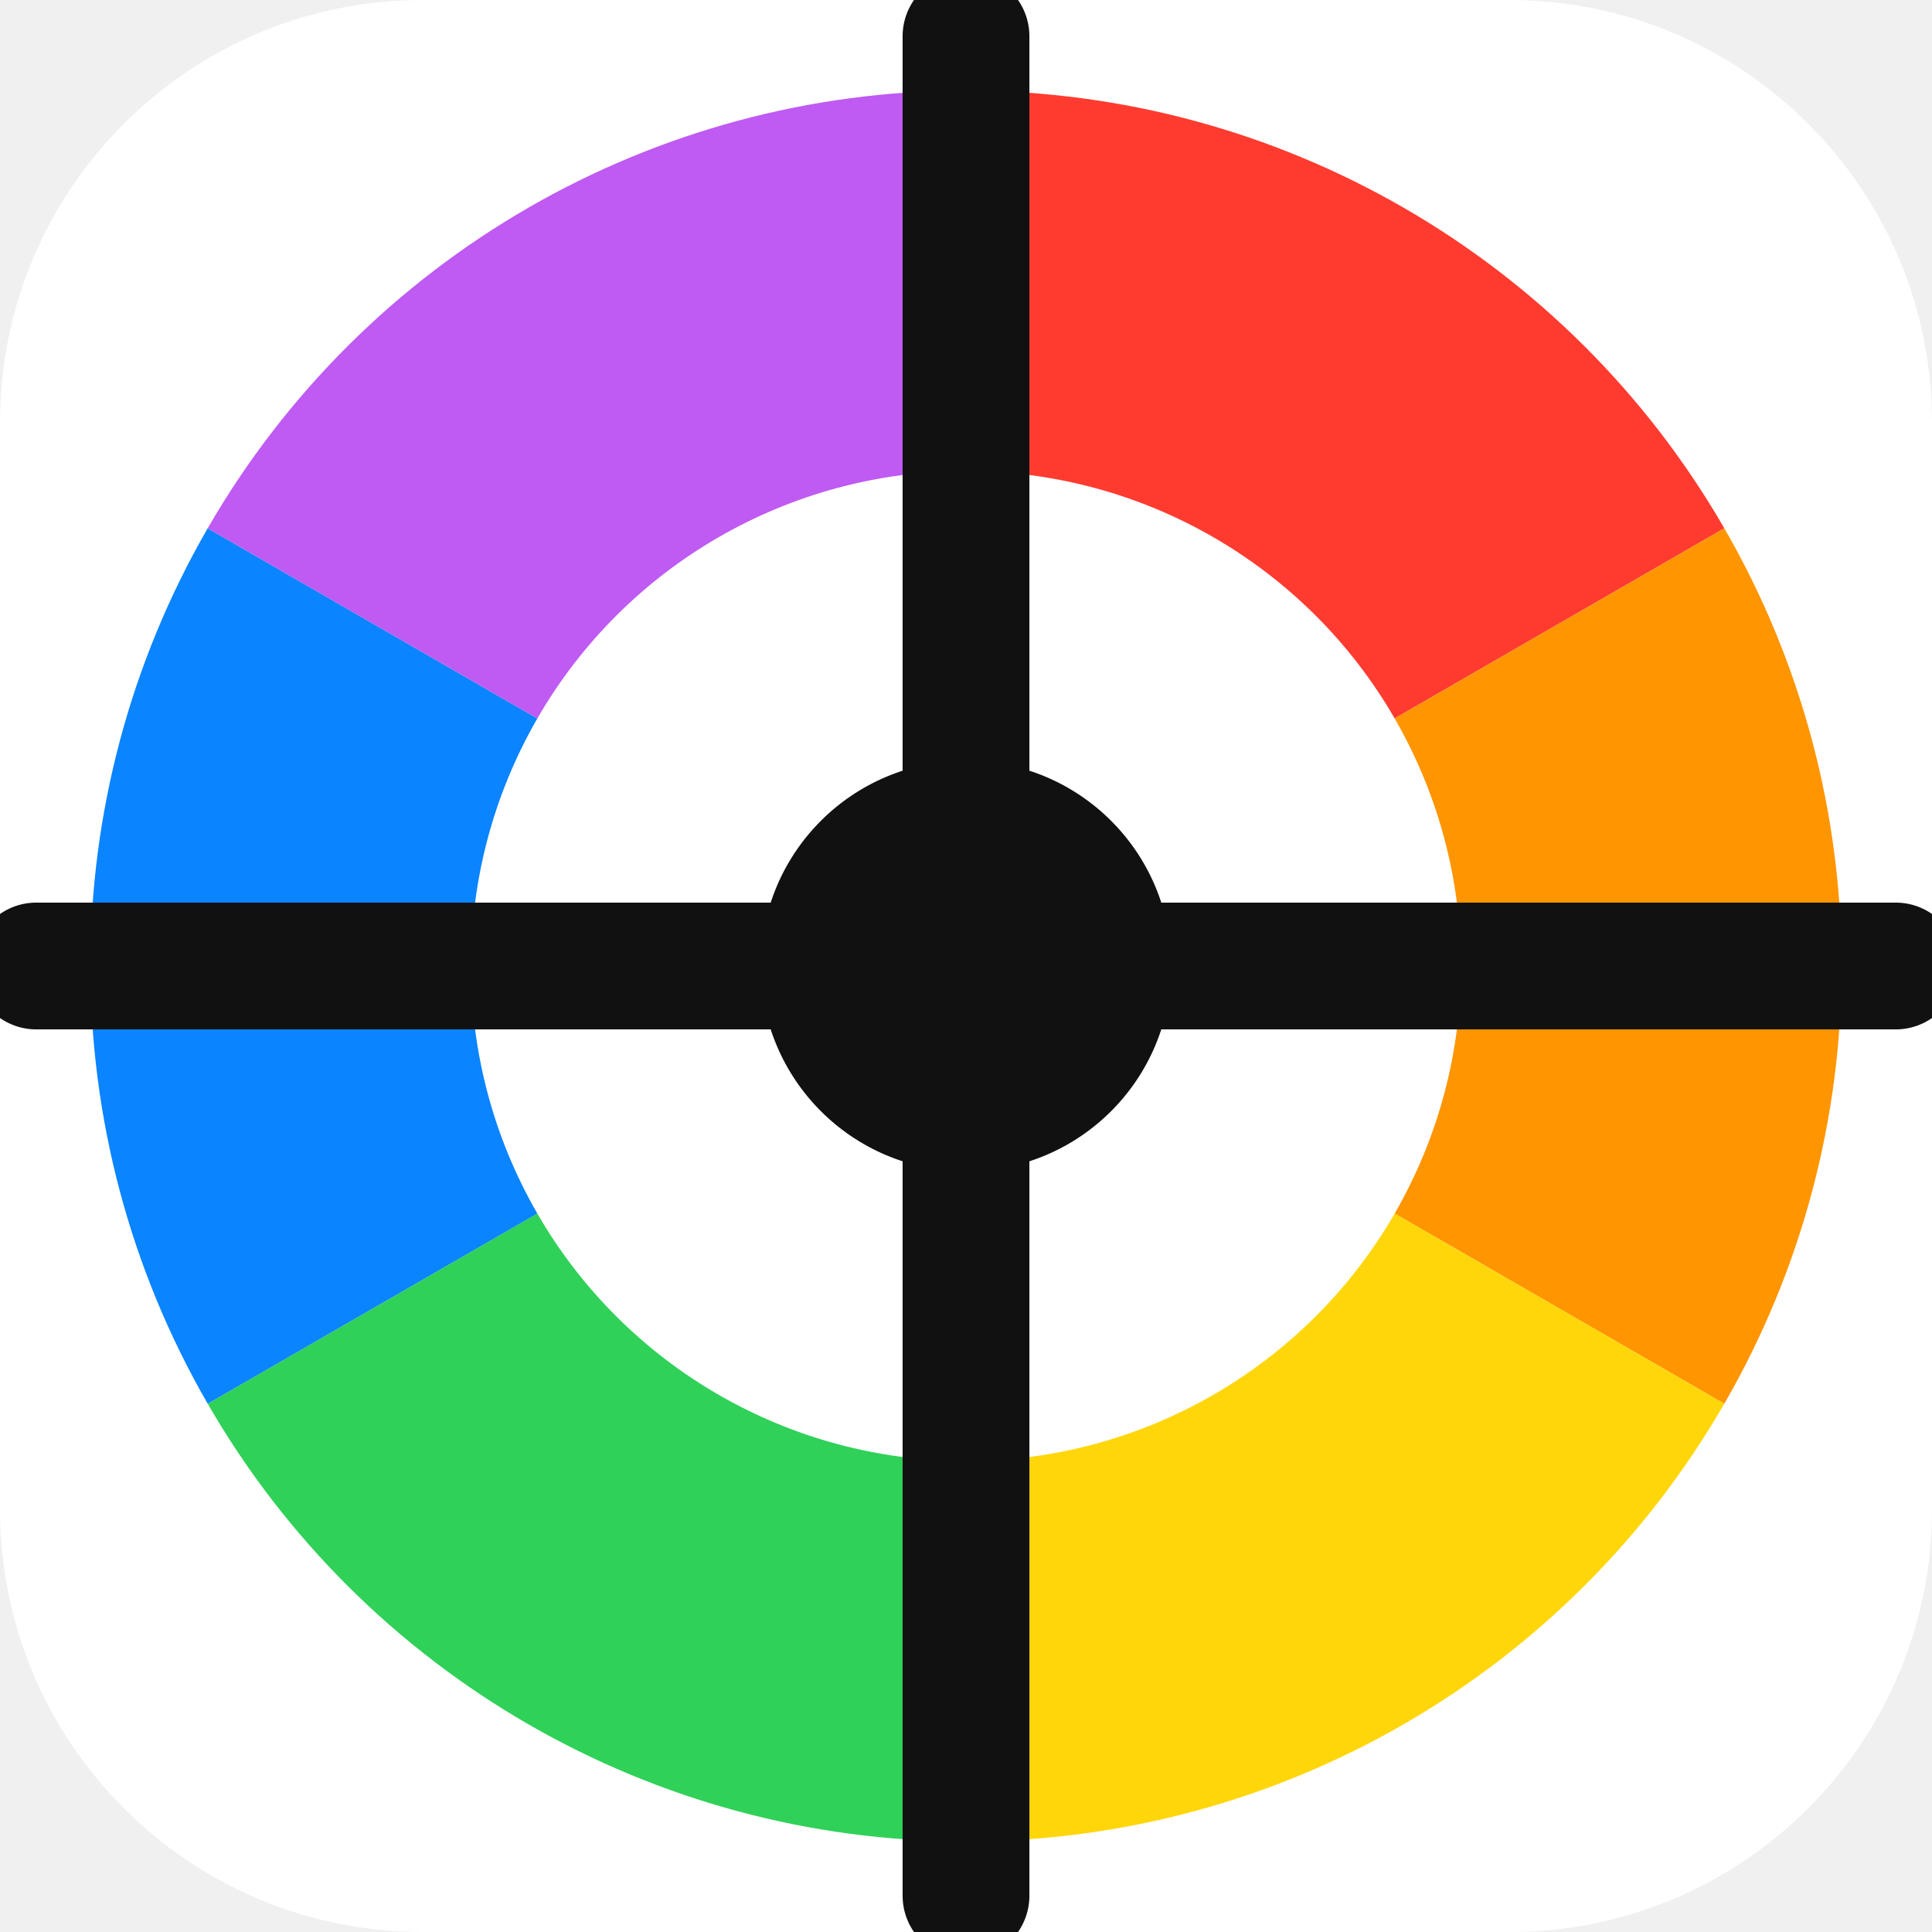
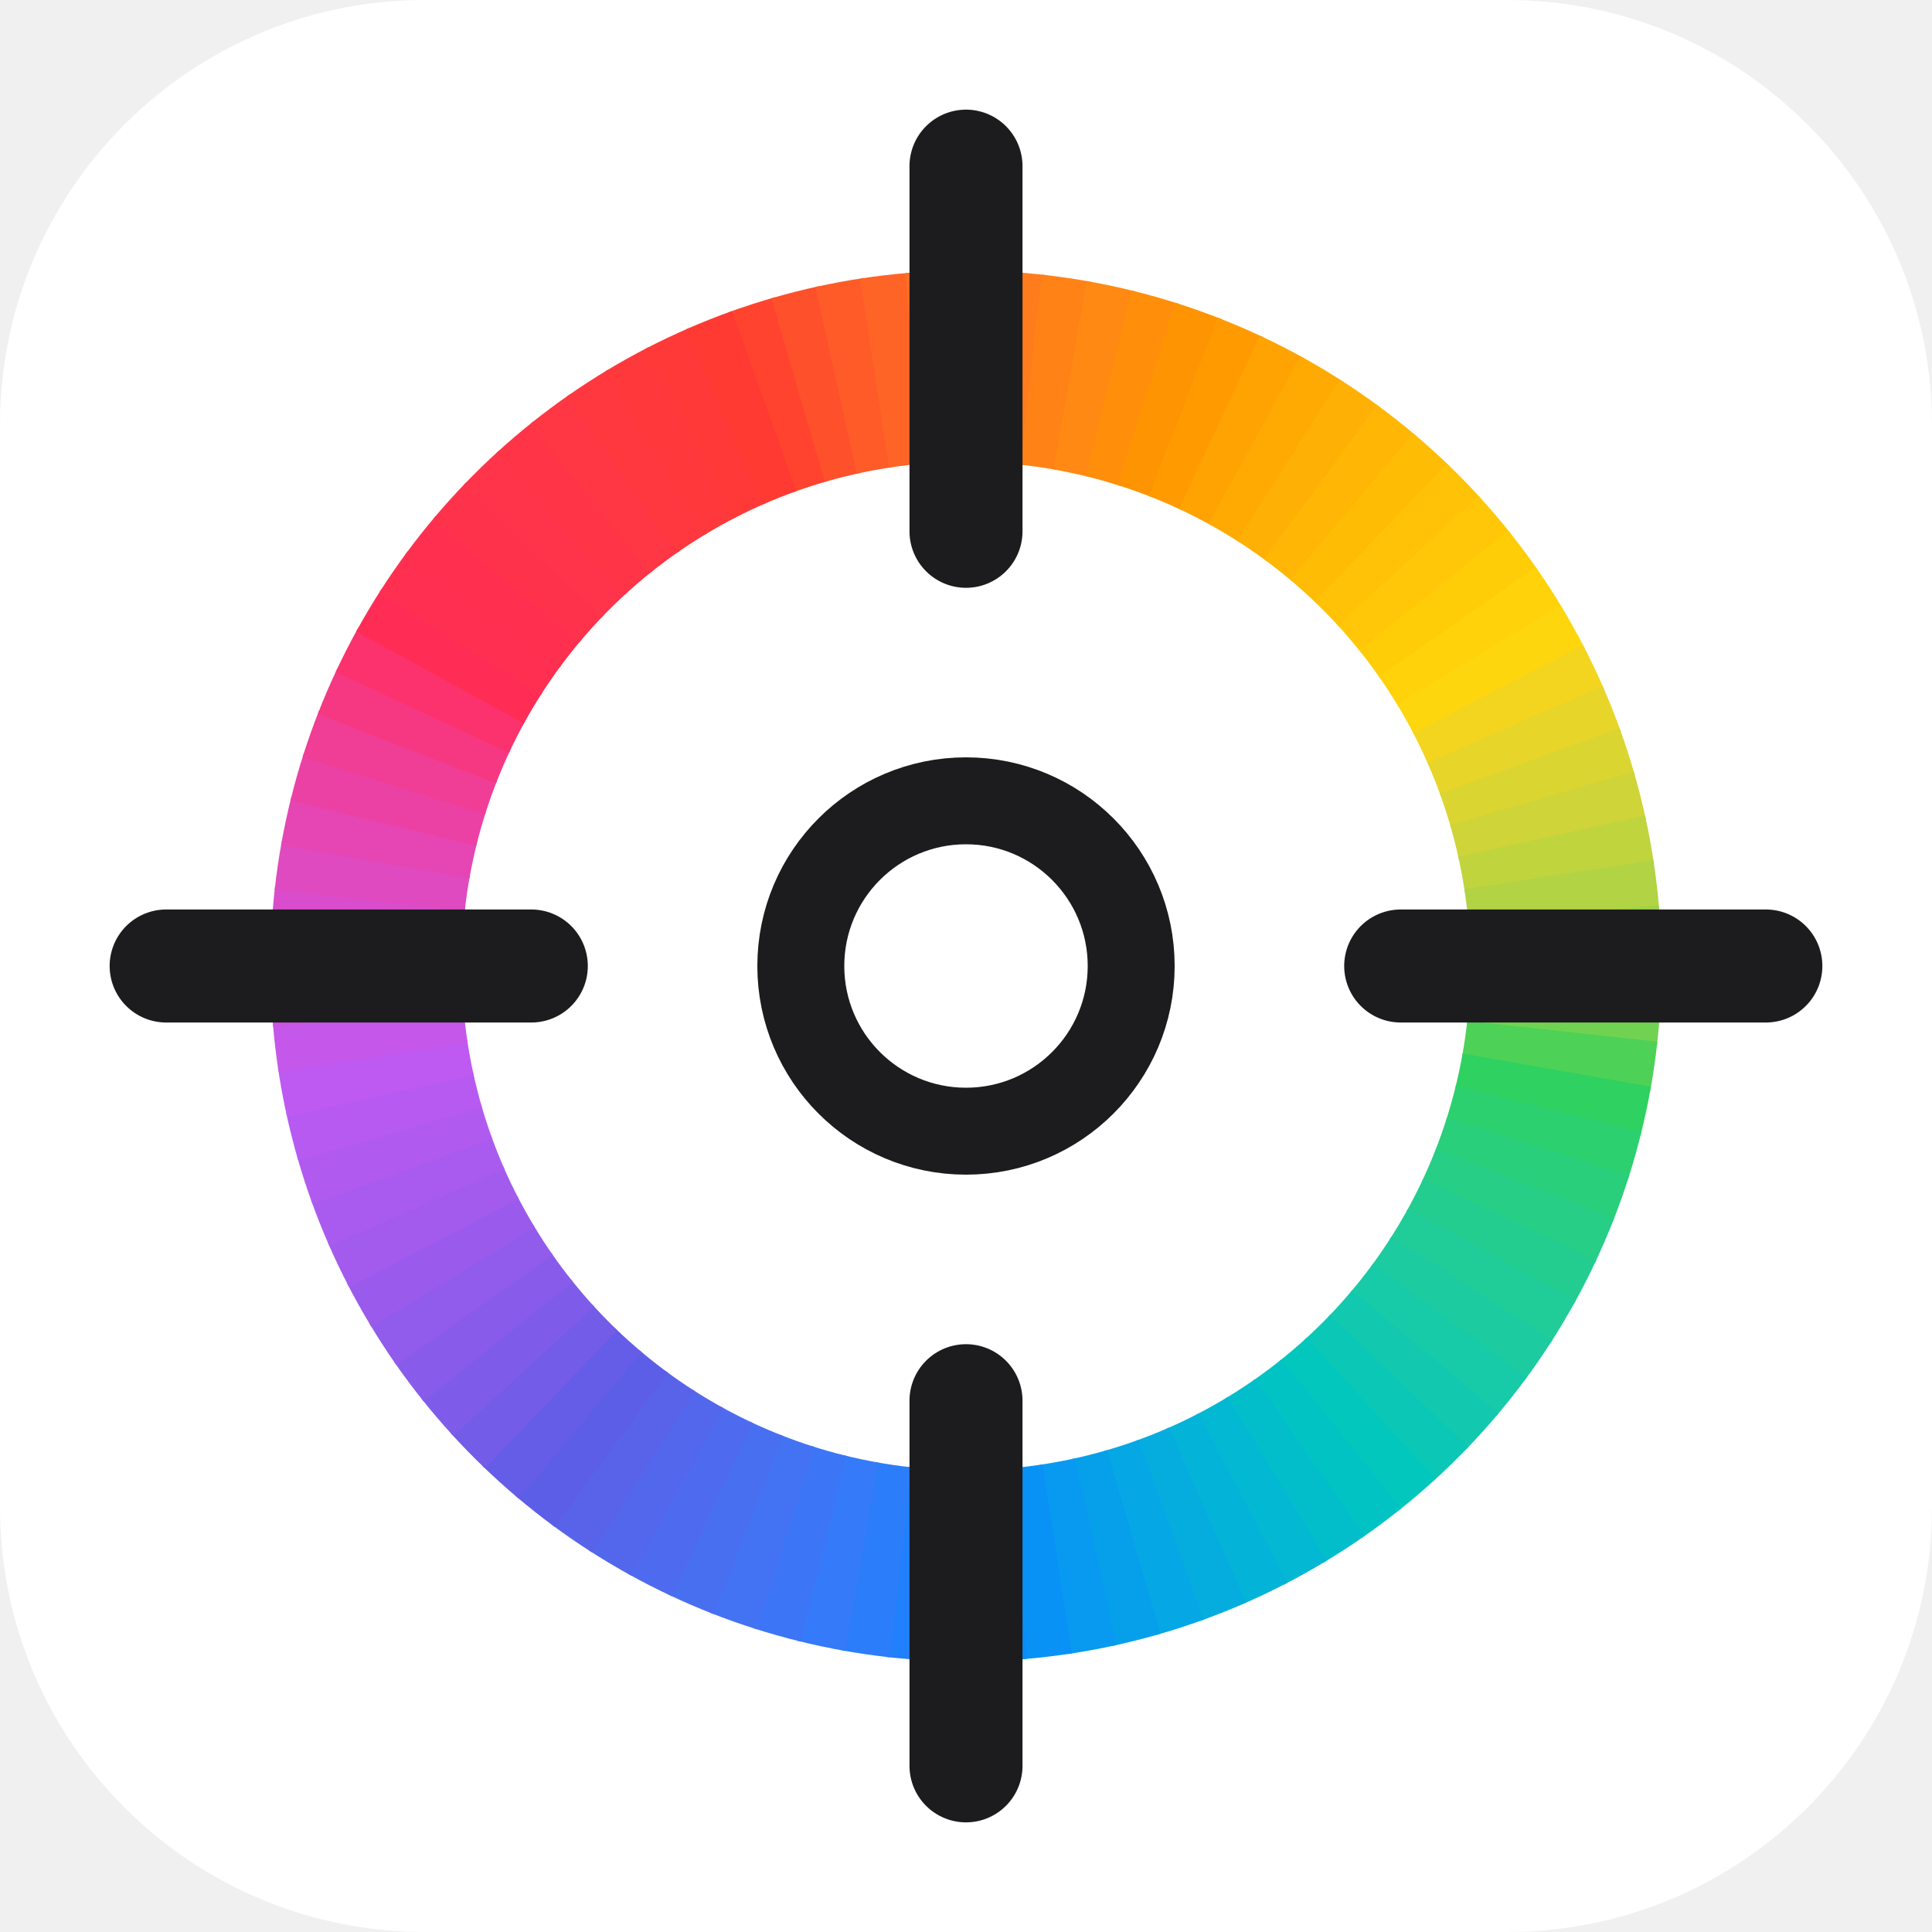
- <svg xmlns="http://www.w3.org/2000/svg" viewBox="0 0 32 32">
-   <rect width="32" height="32" rx="7" fill="#FFFFFF" />
-   <path d="M 16 1.5 A 14.5 14.5 0 0 1 28.56 8.75 L 23.1 11.9 A 8.2 8.2 0 0 0 16 7.8 Z" fill="#FF3B30" />
-   <path d="M 28.56 8.75 A 14.5 14.5 0 0 1 28.56 23.25 L 23.1 20.1 A 8.2 8.2 0 0 0 23.1 11.9 Z" fill="#FF9500" />
-   <path d="M 28.56 23.25 A 14.5 14.5 0 0 1 16 30.5 L 16 24.2 A 8.2 8.2 0 0 0 23.1 20.1 Z" fill="#FFD60A" />
-   <path d="M 16 30.5 A 14.5 14.5 0 0 1 3.44 23.25 L 8.9 20.1 A 8.2 8.2 0 0 0 16 24.2 Z" fill="#30D158" />
-   <path d="M 3.44 23.25 A 14.5 14.5 0 0 1 3.44 8.75 L 8.9 11.9 A 8.2 8.2 0 0 0 8.9 20.1 Z" fill="#0A84FF" />
-   <path d="M 3.44 8.75 A 14.5 14.5 0 0 1 16 1.5 L 16 7.8 A 8.2 8.2 0 0 0 8.9 11.9 Z" fill="#BF5AF2" />
-   <line x1="16" y1="0.6" x2="16" y2="31.4" stroke="#111111" stroke-width="2.1" stroke-linecap="round" />
-   <line x1="0.6" y1="16" x2="31.4" y2="16" stroke="#111111" stroke-width="2.1" stroke-linecap="round" />
-   <circle cx="16" cy="16" r="3.4" fill="#111111" />
+ <svg xmlns="http://www.w3.org/2000/svg" viewBox="0 0 100 100" width="32" height="32">
+   <rect width="100" height="100" rx="22" fill="#ffffff" />
+   <g transform="translate(5 5) scale(0.9)">
+     <path d="M36.319 12.412A40 40 0 0 1 39.037 11.532L42.052 22.11A29 29 0 0 0 40.081 22.749Z" fill="#ff432f" />
+     <path d="M38.807 11.598A40 40 0 0 1 41.577 10.897L43.893 21.65A29 29 0 0 0 41.885 22.159Z" fill="#ff502c" />
+     <path d="M41.342 10.948A40 40 0 0 1 44.152 10.43L45.76 21.312A29 29 0 0 0 43.723 21.687Z" fill="#ff5b29" />
+     <path d="M43.915 10.466A40 40 0 0 1 46.753 10.132L47.646 21.096A29 29 0 0 0 45.588 21.338Z" fill="#ff6427" />
+     <path d="M46.514 10.152A40 40 0 0 1 49.367 10.005L49.541 21.004A29 29 0 0 0 47.472 21.11Z" fill="#ff6d23" />
+     <path d="M49.127 10.01A40 40 0 0 1 51.985 10.049L51.439 21.036A29 29 0 0 0 49.367 21.007Z" fill="#ff7420" />
+     <path d="M51.745 10.038A40 40 0 0 1 54.593 10.265L53.33 21.192A29 29 0 0 0 51.265 21.028Z" fill="#ff7c1c" />
+     <path d="M54.355 10.238A40 40 0 0 1 57.182 10.65L55.207 21.471A29 29 0 0 0 53.157 21.172Z" fill="#ff8217" />
+     <path d="M56.946 10.608A40 40 0 0 1 59.74 11.204L57.062 21.873A29 29 0 0 0 55.036 21.441Z" fill="#ff8912" />
+     <path d="M59.507 11.146A40 40 0 0 1 62.257 11.924L58.886 22.395A29 29 0 0 0 56.893 21.831Z" fill="#ff8e0b" />
+     <path d="M62.028 11.851A40 40 0 0 1 64.721 12.807L60.673 23.035A29 29 0 0 0 58.72 22.342Z" fill="#ff9402" />
+     <path d="M64.498 12.72A40 40 0 0 1 67.122 13.85L62.413 23.791A29 29 0 0 0 60.511 22.972Z" fill="#ff9b01" />
+     <path d="M66.905 13.748A40 40 0 0 1 69.45 15.047L64.101 24.659A29 29 0 0 0 62.256 23.717Z" fill="#ffa302" />
+     <path d="M69.24 14.931A40 40 0 0 1 71.694 16.394L65.728 25.636A29 29 0 0 0 63.949 24.575Z" fill="#ffa903" />
+     <path d="M71.492 16.264A40 40 0 0 1 73.846 17.885L67.288 26.716A29 29 0 0 0 65.582 25.542Z" fill="#ffb004" />
+     <path d="M73.652 17.742A40 40 0 0 1 75.895 19.513L68.774 27.897A29 29 0 0 0 67.148 26.613Z" fill="#ffb605" />
+     <path d="M75.712 19.358A40 40 0 0 1 77.833 21.272L70.179 29.172A29 29 0 0 0 68.641 27.785Z" fill="#ffbc05" />
+     <path d="M77.661 21.105A40 40 0 0 1 79.653 23.154L71.498 30.537A29 29 0 0 0 70.054 29.051Z" fill="#ffc206" />
+     <path d="M79.491 22.976A40 40 0 0 1 81.345 25.151L72.725 31.984A29 29 0 0 0 71.381 30.408Z" fill="#ffc707" />
+     <path d="M81.195 24.963A40 40 0 0 1 82.903 27.254L73.855 33.509A29 29 0 0 0 72.617 31.848Z" fill="#ffcd08" />
+     <path d="M82.766 27.057A40 40 0 0 1 84.32 29.455L74.882 35.105A29 29 0 0 0 73.755 33.366Z" fill="#ffd209" />
+     <path d="M84.196 29.249A40 40 0 0 1 85.591 31.743L75.803 36.764A29 29 0 0 0 74.792 34.956Z" fill="#fdd60e" />
+     <path d="M85.48 31.53A40 40 0 0 1 86.708 34.11L76.614 38.48A29 29 0 0 0 75.723 36.609Z" fill="#f3d51f" />
+     <path d="M86.612 33.89A40 40 0 0 1 87.669 36.545L77.31 40.245A29 29 0 0 0 76.544 38.32Z" fill="#e7d529" />
+     <path d="M87.588 36.319A40 40 0 0 1 88.468 39.037L77.89 42.052A29 29 0 0 0 77.251 40.081Z" fill="#dbd531" />
+     <path d="M88.402 38.807A40 40 0 0 1 89.103 41.577L78.35 43.893A29 29 0 0 0 77.841 41.885Z" fill="#cfd438" />
+     <path d="M89.052 41.342A40 40 0 0 1 89.57 44.152L78.688 45.76A29 29 0 0 0 78.313 43.723Z" fill="#c0d43e" />
+     <path d="M89.534 43.915A40 40 0 0 1 89.868 46.753L78.904 47.646A29 29 0 0 0 78.662 45.588Z" fill="#b1d344" />
+     <path d="M89.848 46.514A40 40 0 0 1 89.995 49.367L78.996 49.541A29 29 0 0 0 78.89 47.472Z" fill="#9fd349" />
+     <path d="M89.99 49.127A40 40 0 0 1 89.951 51.985L78.964 51.439A29 29 0 0 0 78.993 49.367Z" fill="#8bd24e" />
+     <path d="M89.962 51.745A40 40 0 0 1 89.735 54.593L78.808 53.33A29 29 0 0 0 78.972 51.265Z" fill="#71d252" />
+     <path d="M89.762 54.355A40 40 0 0 1 89.35 57.182L78.529 55.207A29 29 0 0 0 78.828 53.157Z" fill="#4dd156" />
+     <path d="M89.392 56.946A40 40 0 0 1 88.796 59.74L78.127 57.062A29 29 0 0 0 78.559 55.036Z" fill="#2fd160" />
+     <path d="M88.854 59.507A40 40 0 0 1 88.076 62.257L77.605 58.886A29 29 0 0 0 78.169 56.893Z" fill="#2cd06e" />
+     <path d="M88.149 62.028A40 40 0 0 1 87.193 64.721L76.965 60.673A29 29 0 0 0 77.658 58.72Z" fill="#29cf7a" />
+     <path d="M87.28 64.498A40 40 0 0 1 86.15 67.122L76.209 62.413A29 29 0 0 0 77.028 60.511Z" fill="#27ce85" />
+     <path d="M86.252 66.905A40 40 0 0 1 84.953 69.45L75.341 64.101A29 29 0 0 0 76.283 62.256Z" fill="#23cd8f" />
+     <path d="M85.069 69.24A40 40 0 0 1 83.606 71.694L74.364 65.728A29 29 0 0 0 75.425 63.949Z" fill="#20cc98" />
+     <path d="M83.736 71.492A40 40 0 0 1 82.115 73.846L73.284 67.288A29 29 0 0 0 74.458 65.582Z" fill="#1ccba0" />
+     <path d="M82.258 73.652A40 40 0 0 1 80.487 75.895L72.103 68.774A29 29 0 0 0 73.387 67.148Z" fill="#17caa8" />
+     <path d="M80.642 75.712A40 40 0 0 1 78.728 77.833L70.828 70.179A29 29 0 0 0 72.215 68.641Z" fill="#12c9af" />
+     <path d="M78.895 77.661A40 40 0 0 1 76.846 79.653L69.463 71.498A29 29 0 0 0 70.949 70.054Z" fill="#0bc8b6" />
+     <path d="M77.024 79.491A40 40 0 0 1 74.849 81.345L68.016 72.725A29 29 0 0 0 69.592 71.381Z" fill="#02c7bd" />
+     <path d="M75.037 81.195A40 40 0 0 1 72.746 82.903L66.491 73.855A29 29 0 0 0 68.152 72.617Z" fill="#01c3c4" />
+     <path d="M72.943 82.766A40 40 0 0 1 70.545 84.32L64.895 74.882A29 29 0 0 0 66.634 73.755Z" fill="#02becb" />
+     <path d="M70.751 84.196A40 40 0 0 1 68.257 85.591L63.236 75.803A29 29 0 0 0 65.044 74.792Z" fill="#03b8d2" />
+     <path d="M68.47 85.48A40 40 0 0 1 65.89 86.708L61.52 76.614A29 29 0 0 0 63.391 75.723Z" fill="#04b3d8" />
+     <path d="M66.11 86.612A40 40 0 0 1 63.455 87.669L59.755 77.31A29 29 0 0 0 61.68 76.544Z" fill="#05addf" />
+     <path d="M63.681 87.588A40 40 0 0 1 60.963 88.468L57.948 77.89A29 29 0 0 0 59.919 77.251Z" fill="#05a7e5" />
+     <path d="M61.193 88.402A40 40 0 0 1 58.423 89.103L56.107 78.35A29 29 0 0 0 58.115 77.841Z" fill="#06a0ea" />
+     <path d="M58.658 89.052A40 40 0 0 1 55.848 89.57L54.24 78.688A29 29 0 0 0 56.277 78.313Z" fill="#079af0" />
+     <path d="M56.085 89.534A40 40 0 0 1 53.247 89.868L52.354 78.904A29 29 0 0 0 54.412 78.662Z" fill="#0892f5" />
+     <path d="M53.486 89.848A40 40 0 0 1 50.633 89.995L50.459 78.996A29 29 0 0 0 52.528 78.89Z" fill="#098bfb" />
+     <path d="M50.873 89.99A40 40 0 0 1 48.015 89.951L48.561 78.964A29 29 0 0 0 50.633 78.993Z" fill="#0f83ff" />
+     <path d="M48.255 89.962A40 40 0 0 1 45.407 89.735L46.67 78.808A29 29 0 0 0 48.735 78.972Z" fill="#2180fc" />
+     <path d="M45.645 89.762A40 40 0 0 1 42.818 89.35L44.793 78.529A29 29 0 0 0 46.843 78.828Z" fill="#2c7dfa" />
+     <path d="M43.054 89.392A40 40 0 0 1 40.26 88.796L42.938 78.127A29 29 0 0 0 44.964 78.559Z" fill="#357af8" />
+     <path d="M40.493 88.854A40 40 0 0 1 37.743 88.076L41.114 77.605A29 29 0 0 0 43.107 78.169Z" fill="#3c76f6" />
+     <path d="M37.972 88.149A40 40 0 0 1 35.279 87.193L39.327 76.965A29 29 0 0 0 41.28 77.658Z" fill="#4373f3" />
+     <path d="M35.502 87.28A40 40 0 0 1 32.878 86.15L37.587 76.209A29 29 0 0 0 39.489 77.028Z" fill="#496ff1" />
+     <path d="M33.095 86.252A40 40 0 0 1 30.55 84.953L35.899 75.341A29 29 0 0 0 37.744 76.283Z" fill="#4e6bef" />
+     <path d="M30.76 85.069A40 40 0 0 1 28.306 83.606L34.272 74.364A29 29 0 0 0 36.051 75.425Z" fill="#5367ec" />
+     <path d="M28.508 83.736A40 40 0 0 1 26.154 82.115L32.712 73.284A29 29 0 0 0 34.418 74.458Z" fill="#5863ea" />
+     <path d="M26.348 82.258A40 40 0 0 1 24.105 80.487L31.226 72.103A29 29 0 0 0 32.852 73.387Z" fill="#5c5ee7" />
+     <path d="M24.288 80.642A40 40 0 0 1 22.167 78.728L29.821 70.828A29 29 0 0 0 31.359 72.215Z" fill="#655ce7" />
+     <path d="M22.339 78.895A40 40 0 0 1 20.347 76.846L28.502 69.463A29 29 0 0 0 29.946 70.949Z" fill="#725ce8" />
+     <path d="M20.509 77.024A40 40 0 0 1 18.655 74.849L27.275 68.016A29 29 0 0 0 28.619 69.592Z" fill="#7e5ce9" />
+     <path d="M18.805 75.037A40 40 0 0 1 17.097 72.746L26.145 66.491A29 29 0 0 0 27.383 68.152Z" fill="#885bea" />
+     <path d="M17.234 72.943A40 40 0 0 1 15.68 70.545L25.118 64.895A29 29 0 0 0 26.245 66.634Z" fill="#915beb" />
+     <path d="M15.804 70.751A40 40 0 0 1 14.409 68.257L24.197 63.236A29 29 0 0 0 25.208 65.044Z" fill="#9a5bec" />
+     <path d="M14.52 68.47A40 40 0 0 1 13.292 65.89L23.386 61.52A29 29 0 0 0 24.277 63.391Z" fill="#a25bed" />
+     <path d="M13.388 66.11A40 40 0 0 1 12.331 63.455L22.69 59.755A29 29 0 0 0 23.456 61.68Z" fill="#aa5bef" />
+     <path d="M12.412 63.681A40 40 0 0 1 11.532 60.963L22.11 57.948A29 29 0 0 0 22.749 59.919Z" fill="#b15af0" />
+     <path d="M11.598 61.193A40 40 0 0 1 10.897 58.423L21.65 56.107A29 29 0 0 0 22.159 58.115Z" fill="#b75af1" />
+     <path d="M10.948 58.658A40 40 0 0 1 10.43 55.848L21.312 54.24A29 29 0 0 0 21.687 56.277Z" fill="#be5af2" />
+     <path d="M10.466 56.085A40 40 0 0 1 10.132 53.247L21.096 52.354A29 29 0 0 0 21.338 54.412Z" fill="#c557ea" />
+     <path d="M10.152 53.486A40 40 0 0 1 10.005 50.633L21.004 50.459A29 29 0 0 0 21.11 52.528Z" fill="#cc54e1" />
+     <path d="M10.01 50.873A40 40 0 0 1 10.049 48.015L21.036 48.561A29 29 0 0 0 21.007 50.633Z" fill="#d351d7" />
+     <path d="M10.038 48.255A40 40 0 0 1 10.265 45.407L21.192 46.67A29 29 0 0 0 21.028 48.735Z" fill="#d94dcc" />
+     <path d="M10.238 45.645A40 40 0 0 1 10.65 42.818L21.471 44.793A29 29 0 0 0 21.172 46.843Z" fill="#df4ac0" />
+     <path d="M10.608 43.054A40 40 0 0 1 11.204 40.26L21.873 42.938A29 29 0 0 0 21.441 44.964Z" fill="#e546b3" />
+     <path d="M11.146 40.493A40 40 0 0 1 11.924 37.743L22.395 41.114A29 29 0 0 0 21.831 43.107Z" fill="#eb41a5" />
+     <path d="M11.851 37.972A40 40 0 0 1 12.807 35.279L23.035 39.327A29 29 0 0 0 22.342 41.28Z" fill="#f03d95" />
+     <path d="M12.72 35.502A40 40 0 0 1 13.85 32.878L23.791 37.587A29 29 0 0 0 22.972 39.489Z" fill="#f63883" />
+     <path d="M13.748 33.095A40 40 0 0 1 15.047 30.55L24.659 35.899A29 29 0 0 0 23.717 37.744Z" fill="#fb326d" />
+     <path d="M14.931 30.76A40 40 0 0 1 16.394 28.306L25.636 34.272A29 29 0 0 0 24.575 36.051Z" fill="#ff2d55" />
+     <path d="M16.264 28.508A40 40 0 0 1 17.885 26.154L26.716 32.712A29 29 0 0 0 25.542 34.418Z" fill="#ff2f52" />
+     <path d="M17.742 26.348A40 40 0 0 1 19.513 24.105L27.897 31.226A29 29 0 0 0 26.613 32.852Z" fill="#ff304f" />
+     <path d="M19.358 24.288A40 40 0 0 1 21.272 22.167L29.172 29.821A29 29 0 0 0 27.785 31.359Z" fill="#ff324c" />
+     <path d="M21.105 22.339A40 40 0 0 1 23.154 20.347L30.537 28.502A29 29 0 0 0 29.051 29.946Z" fill="#ff3349" />
+     <path d="M22.976 20.509A40 40 0 0 1 25.151 18.655L31.984 27.275A29 29 0 0 0 30.408 28.619Z" fill="#ff3446" />
+     <path d="M24.963 18.805A40 40 0 0 1 27.254 17.097L33.509 26.145A29 29 0 0 0 31.848 27.383Z" fill="#ff3643" />
+     <path d="M27.057 17.234A40 40 0 0 1 29.455 15.68L35.105 25.118A29 29 0 0 0 33.366 26.245Z" fill="#ff373f" />
+     <path d="M29.249 15.804A40 40 0 0 1 31.743 14.409L36.764 24.197A29 29 0 0 0 34.956 25.208Z" fill="#ff383b" />
+     <path d="M31.53 14.52A40 40 0 0 1 34.11 13.292L38.48 23.386A29 29 0 0 0 36.609 24.277Z" fill="#ff3937" />
+     <path d="M33.89 13.388A40 40 0 0 1 36.545 12.331L40.245 22.69A29 29 0 0 0 38.32 23.456Z" fill="#ff3a32" />
+     <line x1="50" y1="4" x2="50" y2="25" stroke="#1C1C1E" stroke-width="6.5" stroke-linecap="round" />
+     <line x1="50" y1="75" x2="50" y2="96" stroke="#1C1C1E" stroke-width="6.5" stroke-linecap="round" />
+     <line x1="4" y1="50" x2="25" y2="50" stroke="#1C1C1E" stroke-width="6.5" stroke-linecap="round" />
+     <line x1="75" y1="50" x2="96" y2="50" stroke="#1C1C1E" stroke-width="6.5" stroke-linecap="round" />
+     <circle cx="50" cy="50" r="9.5" fill="none" stroke="#1C1C1E" stroke-width="5" />
+   </g>
</svg>
